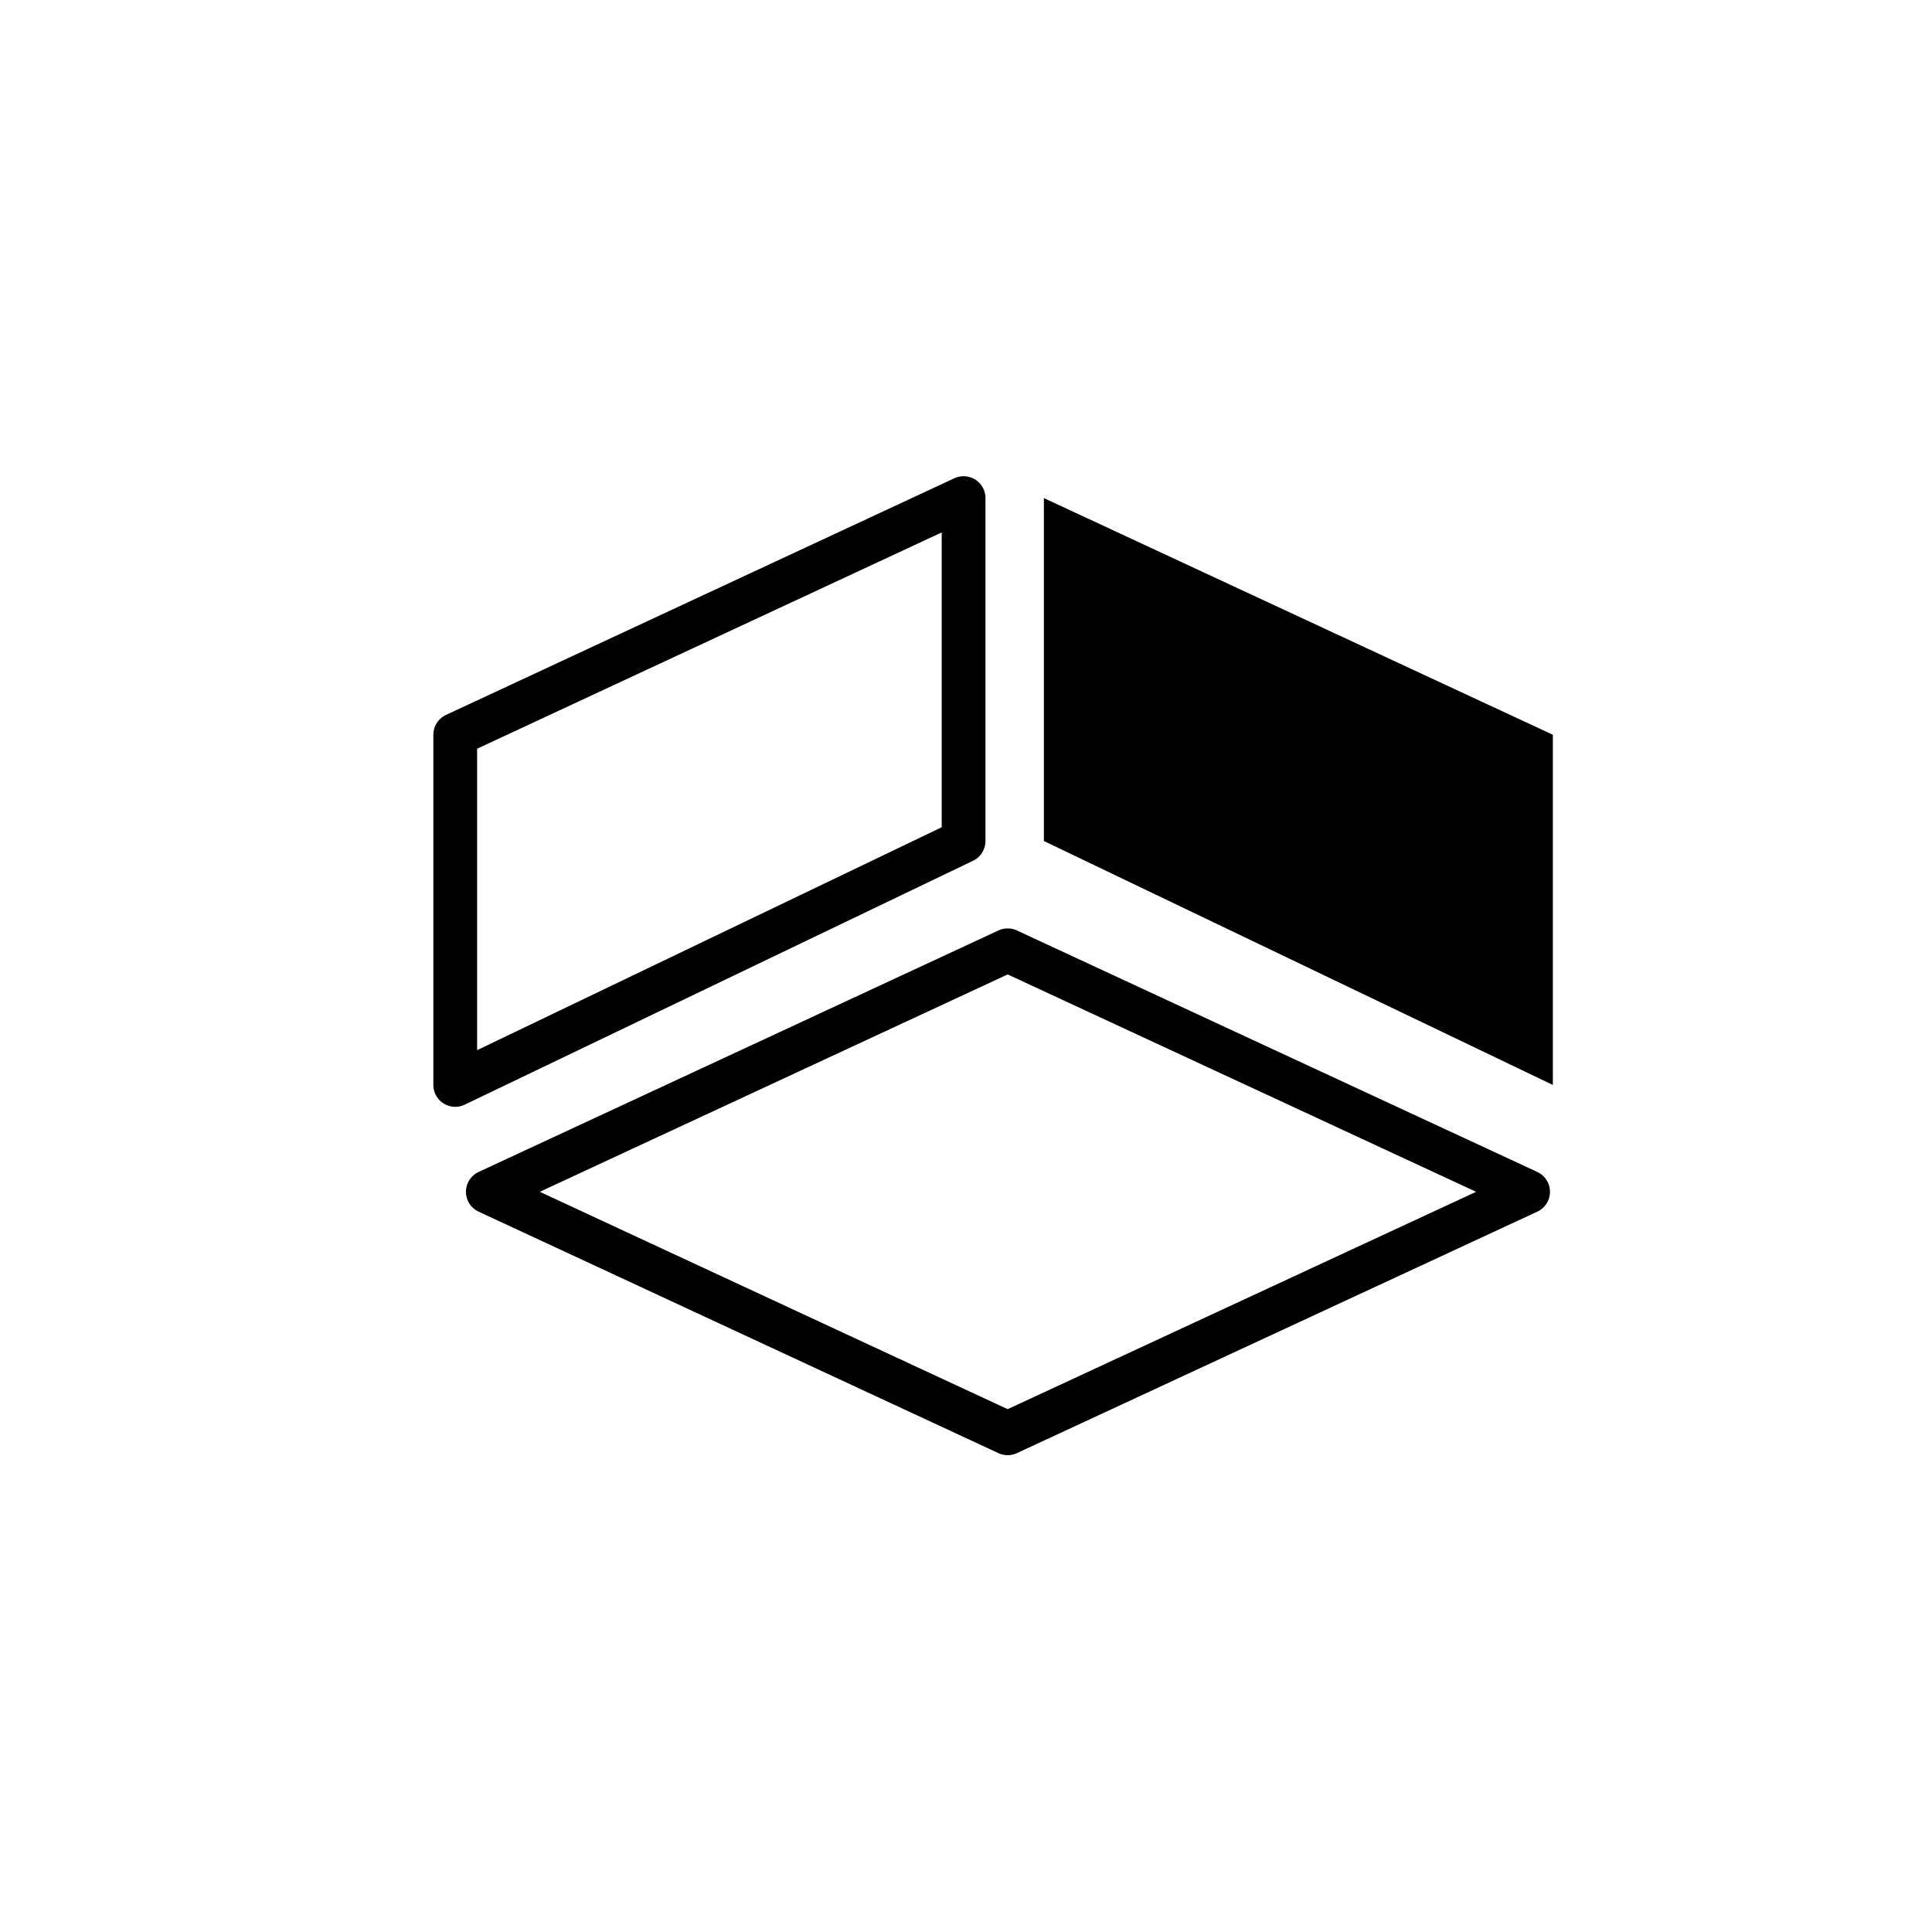
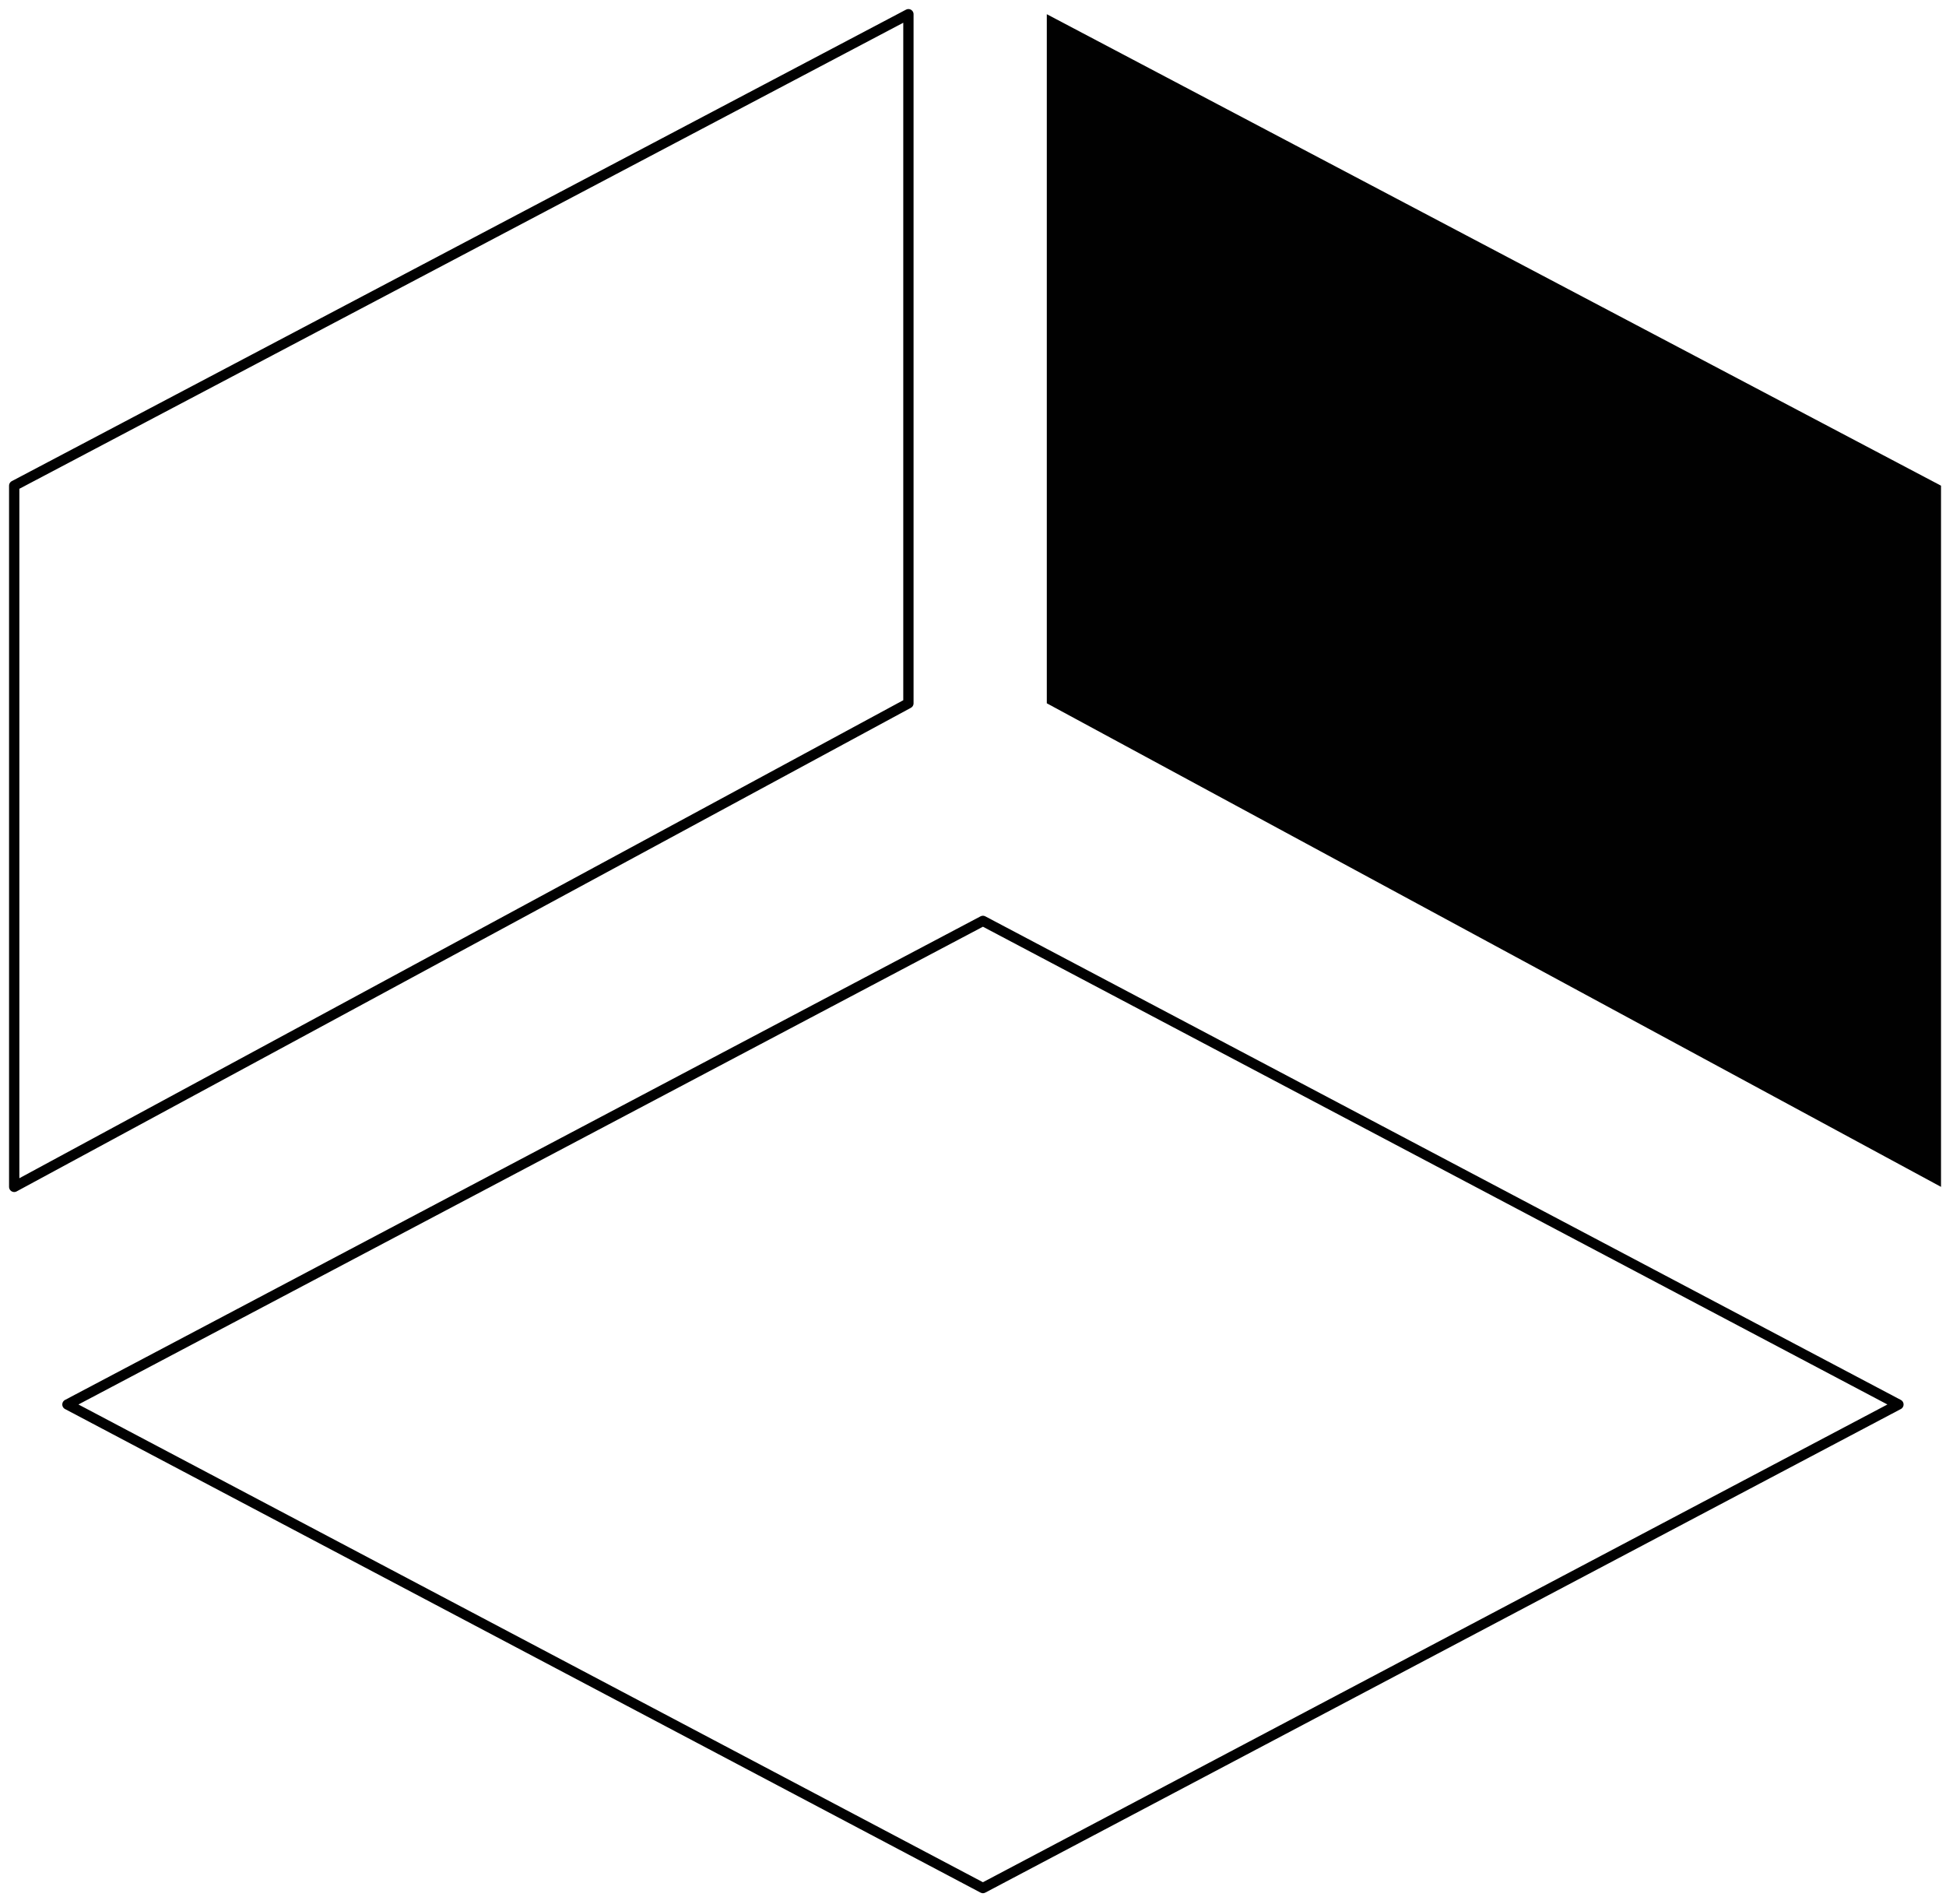
- <svg xmlns="http://www.w3.org/2000/svg" width="32" height="32" viewBox="0 0 32 32">
-   <g id="Layer_1" data-name="Layer 1">
-     <g>
-       <polygon points="17.29 13.93 17.29 8.25 25.72 12.17 25.72 17.97 17.29 13.93" style="fill: currentColor" />
-       <polygon points="7.54 12.17 15.96 8.25 15.96 13.93 7.54 17.97 7.54 12.17" style="fill: none;stroke: currentColor;stroke-linecap: round;stroke-linejoin: round;stroke-width: 0.725px" />
-       <path d="M25.31,19.74l-8.62,4-8.61-4,8.61-4Z" style="fill: none;stroke: currentColor;stroke-linecap: round;stroke-linejoin: round;stroke-width: 0.725px" />
-     </g>
-   </g>
+ <svg xmlns="http://www.w3.org/2000/svg" width="137" height="134" viewBox="0 0 137 134" fill="none">
+   <path d="M73.696 49.512V1L136.649 34.192V83.555L73.696 49.512Z" fill="#010101" />
+   <path d="M1 34.192L63.953 1V49.512L1 83.555V34.192Z" stroke="#010101" stroke-width="0.725" stroke-miterlimit="10" stroke-linecap="round" stroke-linejoin="round" />
+   <path d="M133.651 98.875L69.199 132.918L4.747 98.875L69.199 64.831L133.651 98.875Z" stroke="#010101" stroke-width="0.725" stroke-miterlimit="10" stroke-linecap="round" stroke-linejoin="round" />
</svg>
